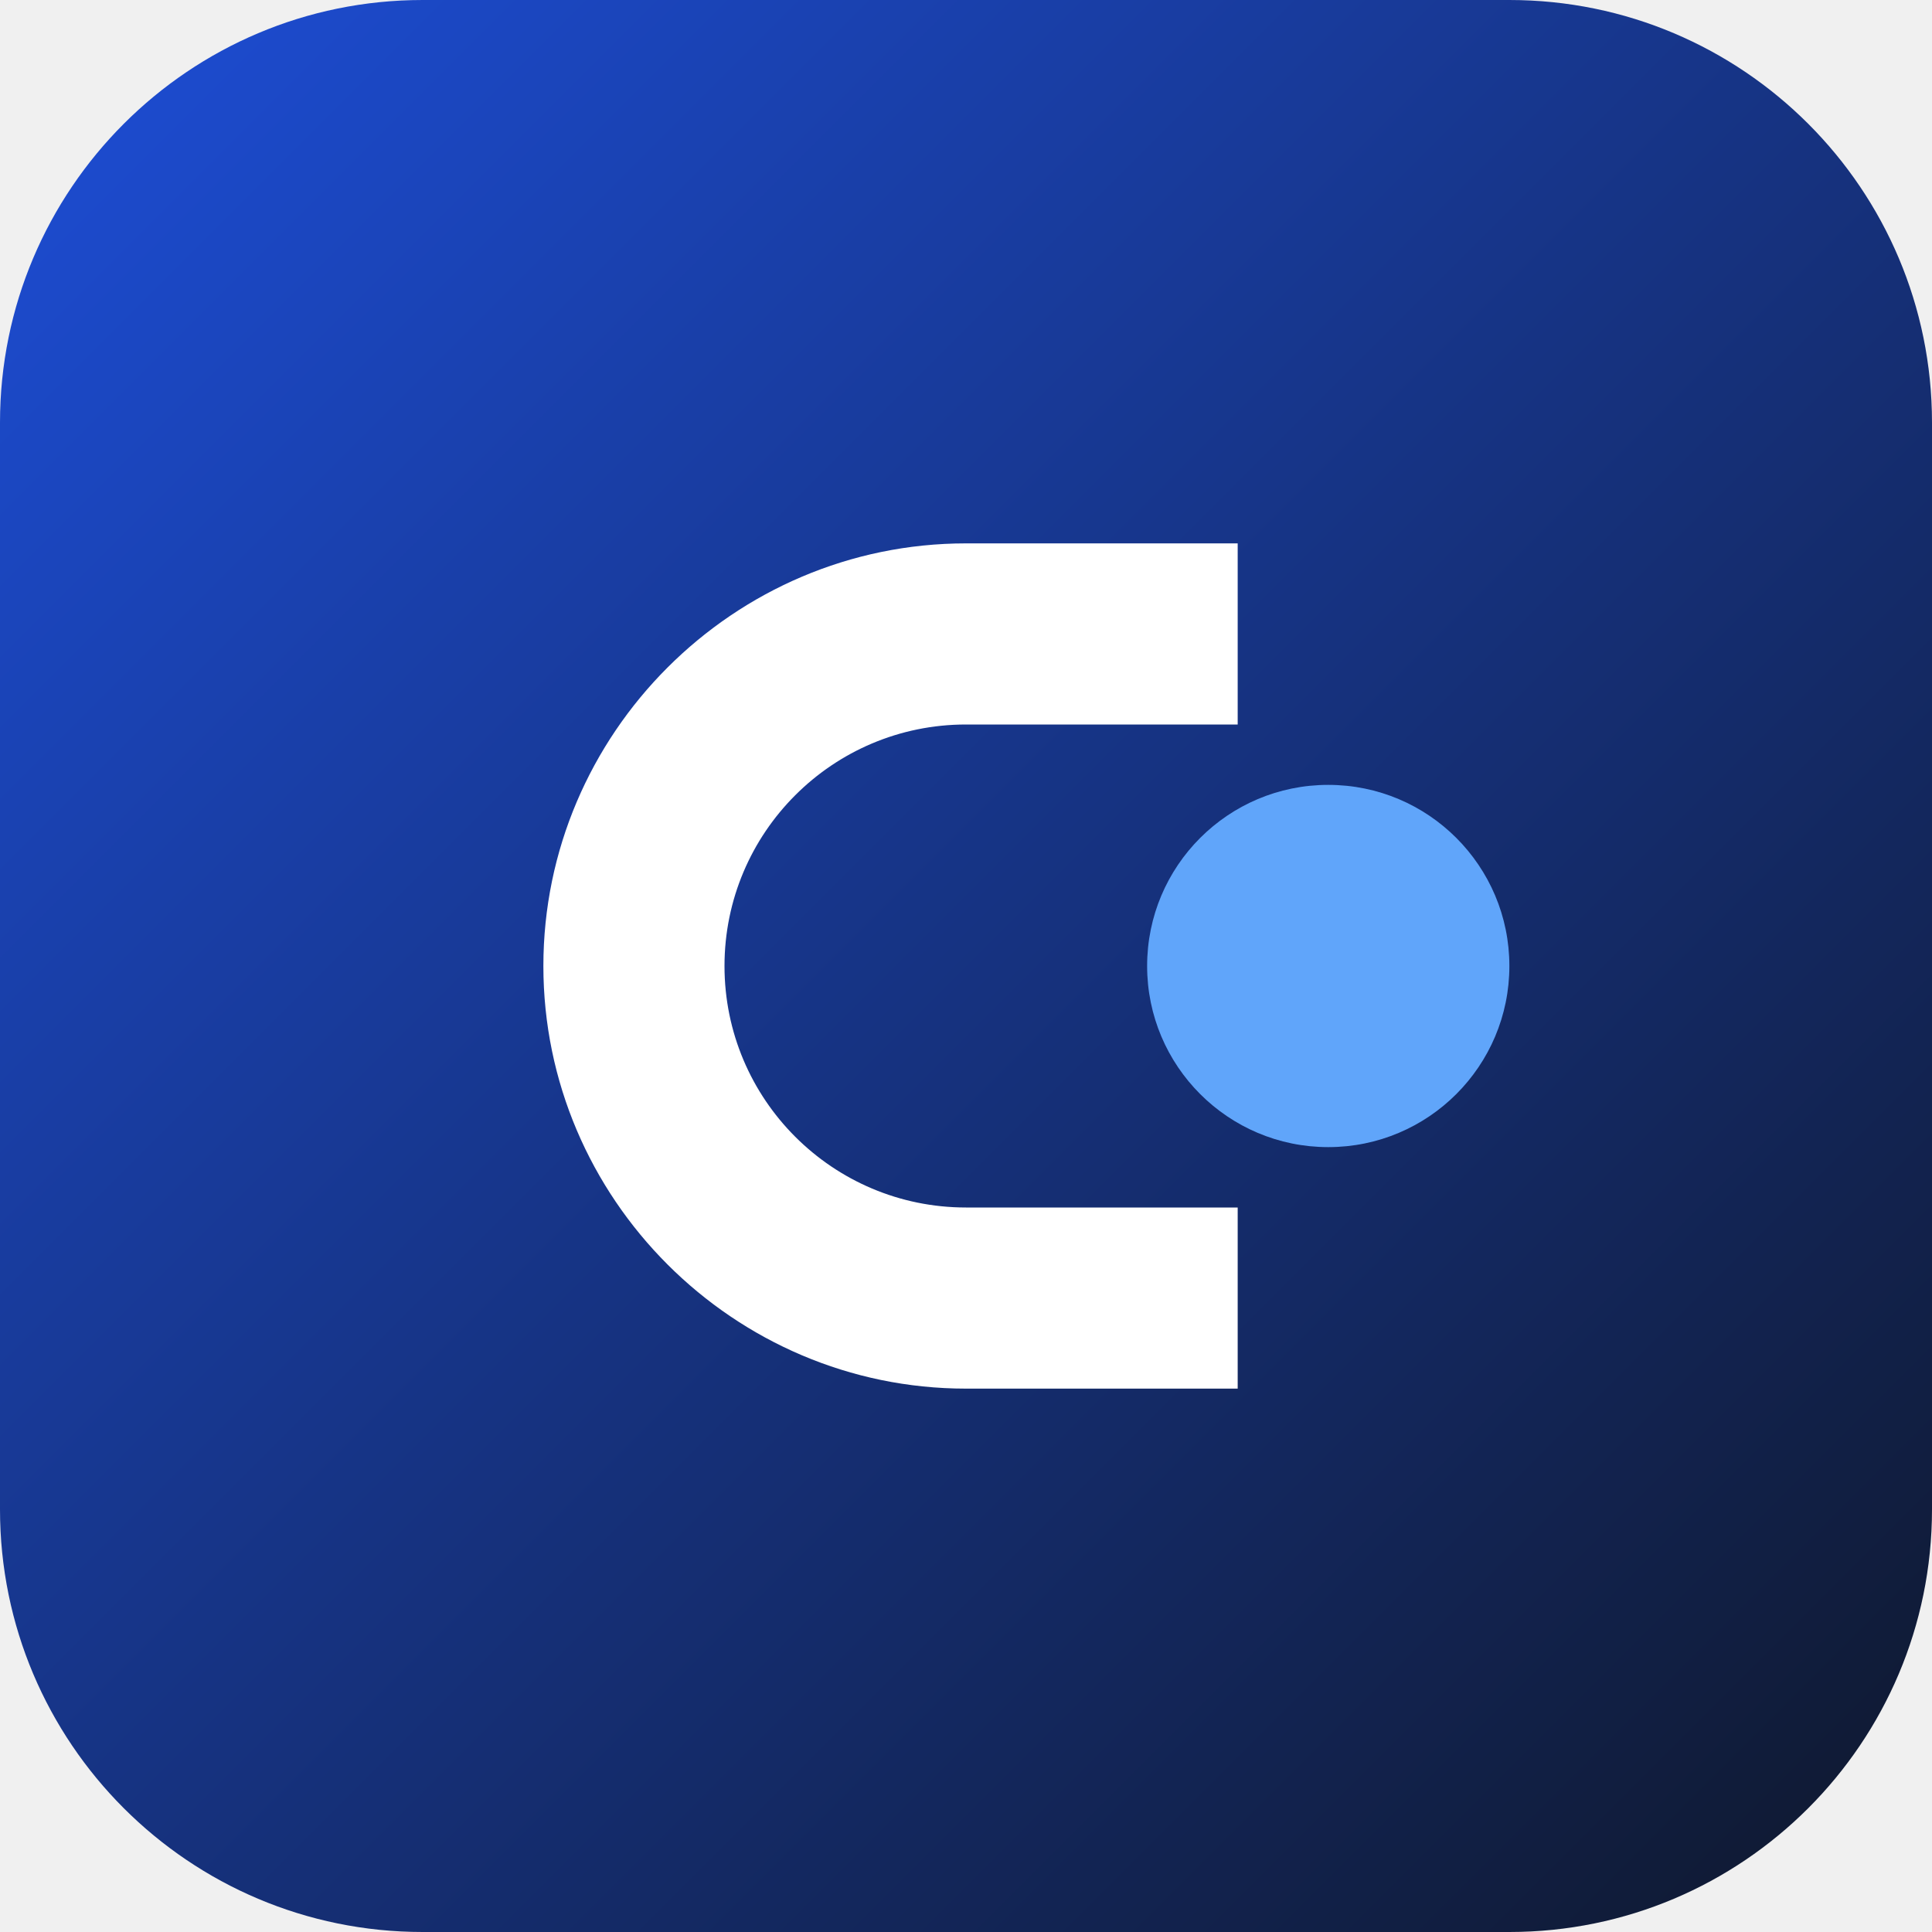
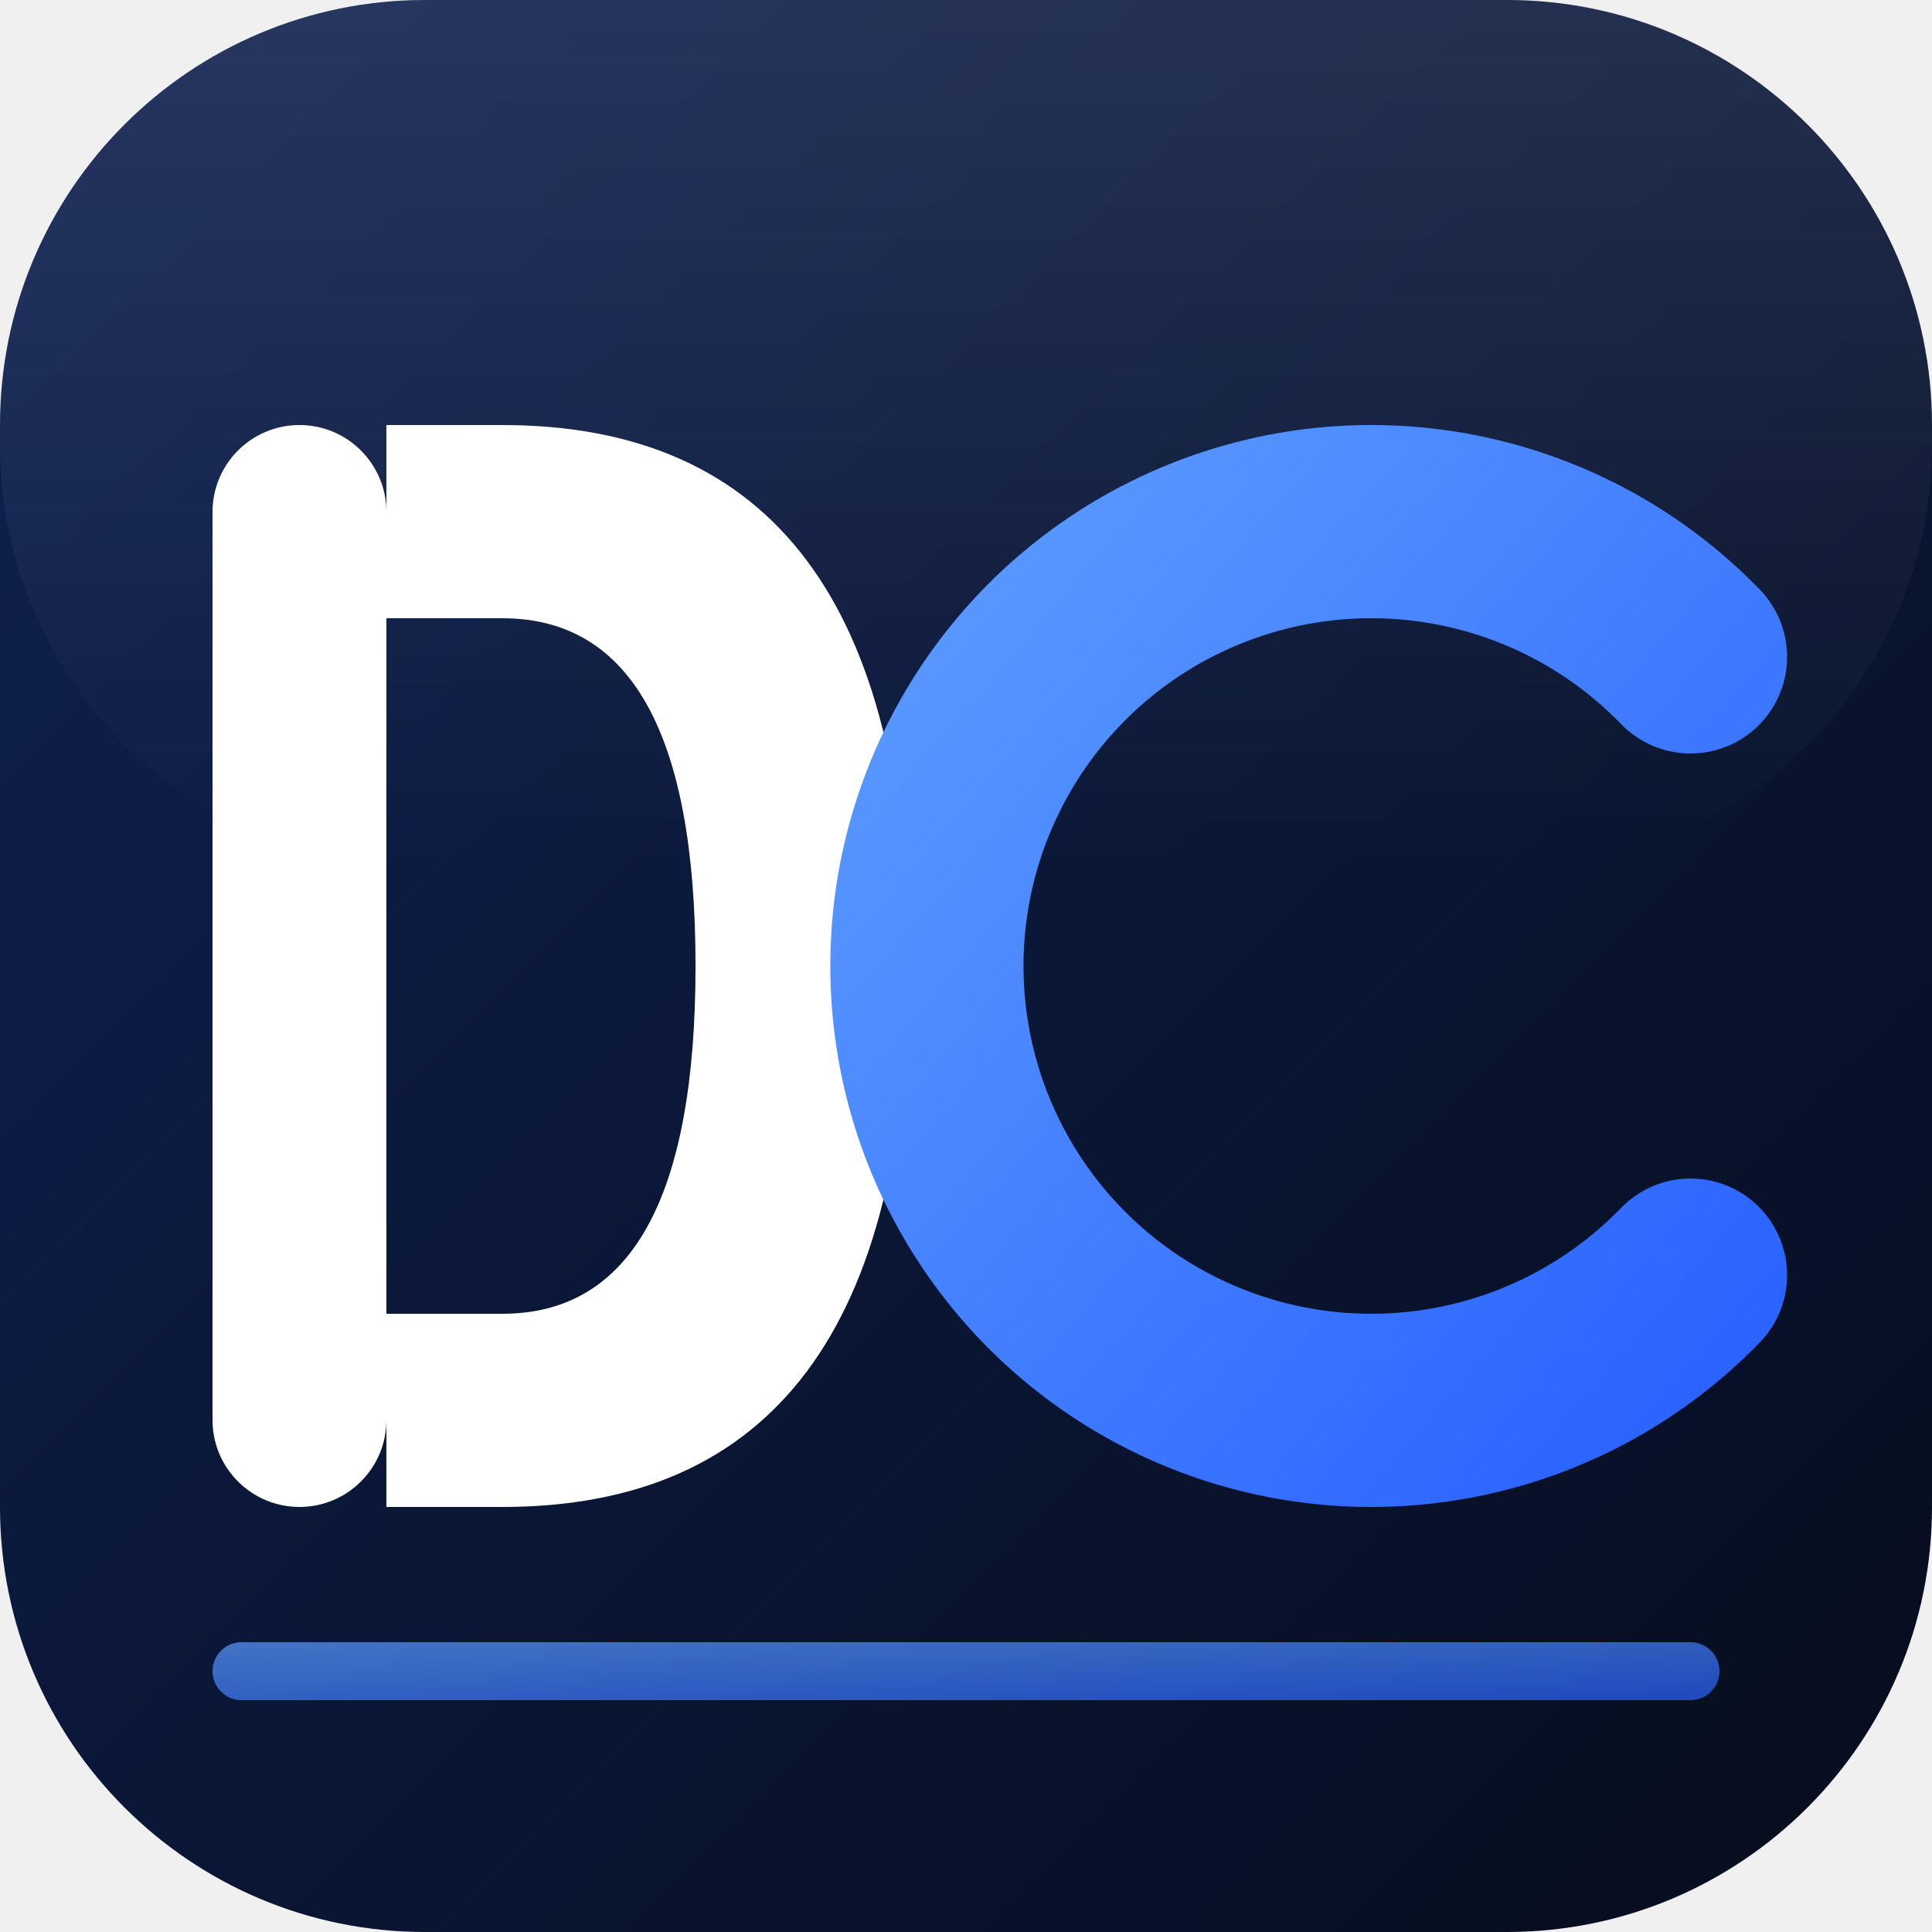
- <svg xmlns="http://www.w3.org/2000/svg" viewBox="0 0 64 64" role="img" aria-label="Domen Core logo">
+ <svg xmlns="http://www.w3.org/2000/svg" viewBox="0 0 200 200" role="img" aria-label="Domen Core logo">
  <defs>
-     <linearGradient id="g" x1="0" x2="1" y1="0" y2="1">
-       <stop offset="0" stop-color="#1d4ed8" />
-       <stop offset="1" stop-color="#0f172a" />
+     <linearGradient id="bg" x1="0" y1="0" x2="1" y2="1">
+       <stop offset="0%" stop-color="#0f2252" />
+       <stop offset="100%" stop-color="#060c1c" />
+     </linearGradient>
+     <linearGradient id="blue" x1="0" y1="0" x2="1" y2="1">
+       <stop offset="0%" stop-color="#5b9bff" />
+       <stop offset="100%" stop-color="#2a63ff" />
+     </linearGradient>
+     <linearGradient id="shine" x1="0" y1="0" x2="0" y2="1">
+       <stop offset="0%" stop-color="rgba(255,255,255,0.10)" />
+       <stop offset="100%" stop-color="rgba(255,255,255,0)" />
    </linearGradient>
  </defs>
-   <rect width="64" height="64" rx="14" fill="url(#g)" />
-   <path d="M18 32c0-7.7 6.3-14 14-14h9v6h-9a8 8 0 0 0 0 16h9v6h-9c-7.7 0-14-6.3-14-14z" fill="#ffffff" />
-   <circle cx="44" cy="32" r="6" fill="#60a5fa" />
+   <rect width="200" height="200" rx="44" fill="url(#bg)" />
+   <rect width="200" height="90" rx="44" fill="url(#shine)" />
+   <rect x="22" y="44" width="18" height="112" rx="9" fill="white" />
+   <path d="M40 44 L52 44 Q94 44 94 100 Q94 156 52 156 L40 156 L40 136 L52 136 Q72 136 72 100 Q72 64 52 64 L40 64 Z" fill="white" />
+   <path d="M175 68 A 46 46 0 1 0 175 132" stroke="url(#blue)" stroke-width="20" stroke-linecap="round" fill="none" />
+   <rect x="22" y="170" width="156" height="6" rx="3" fill="url(#blue)" opacity="0.7" />
</svg>
